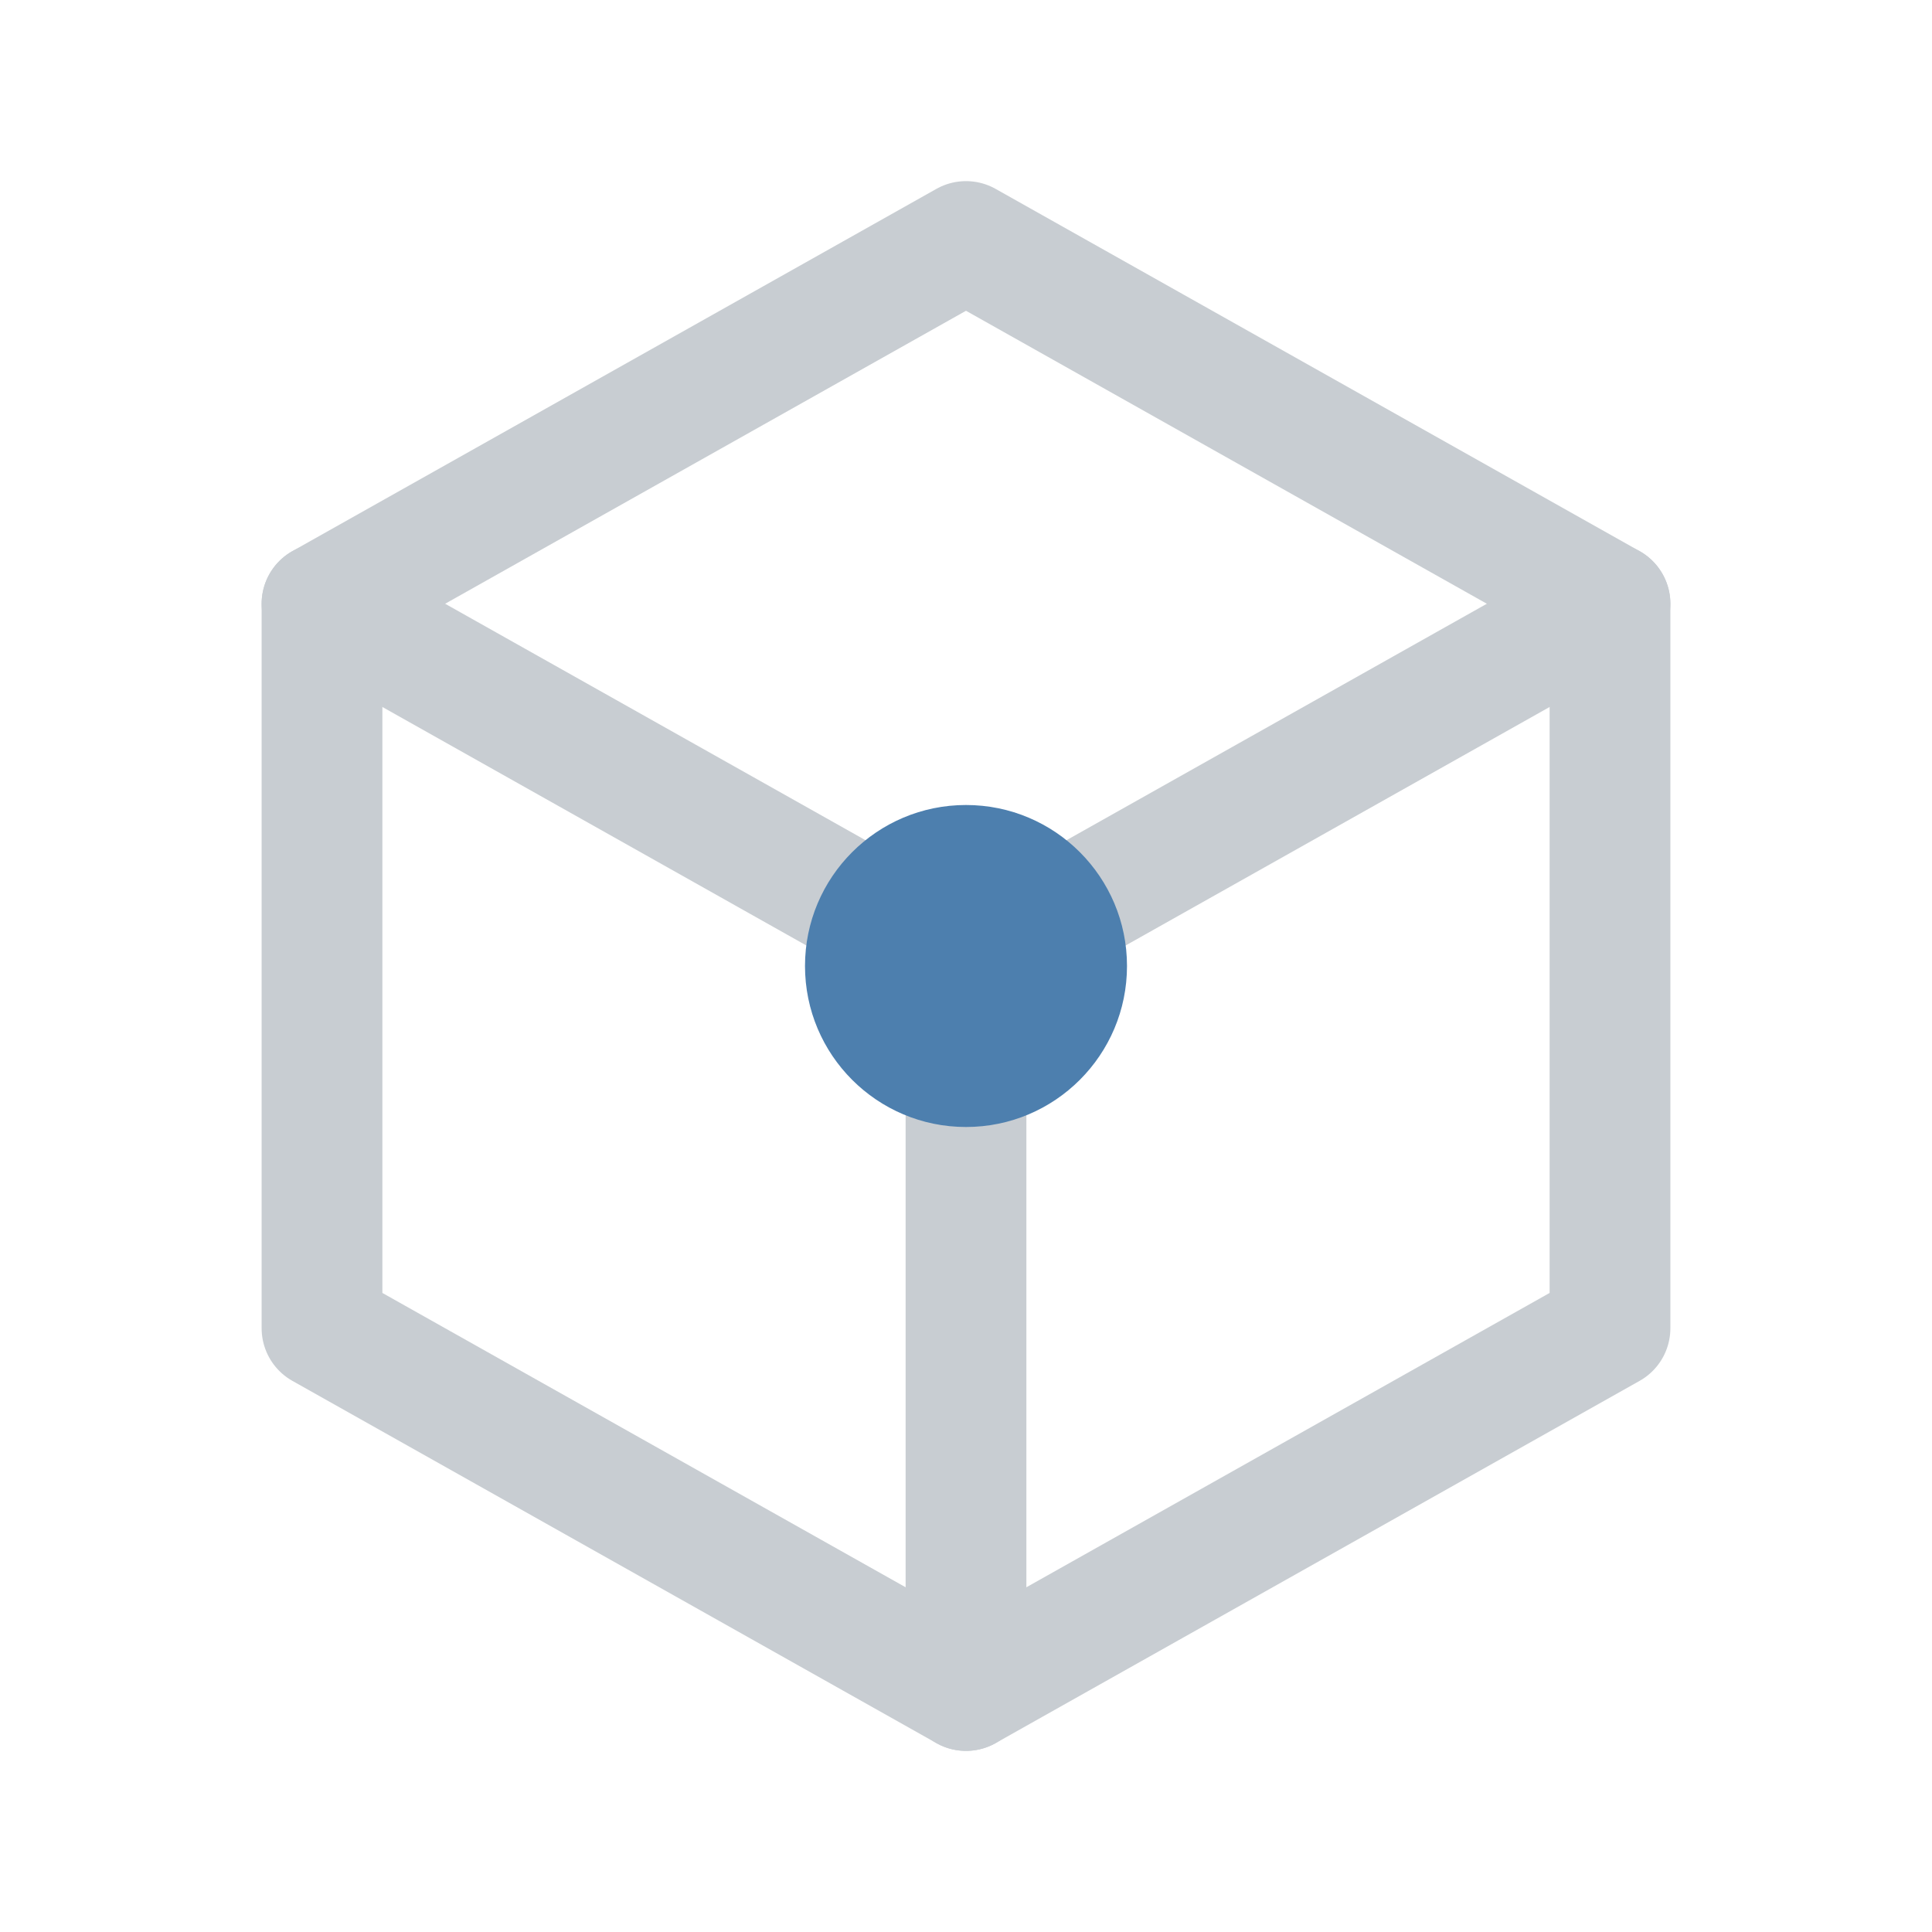
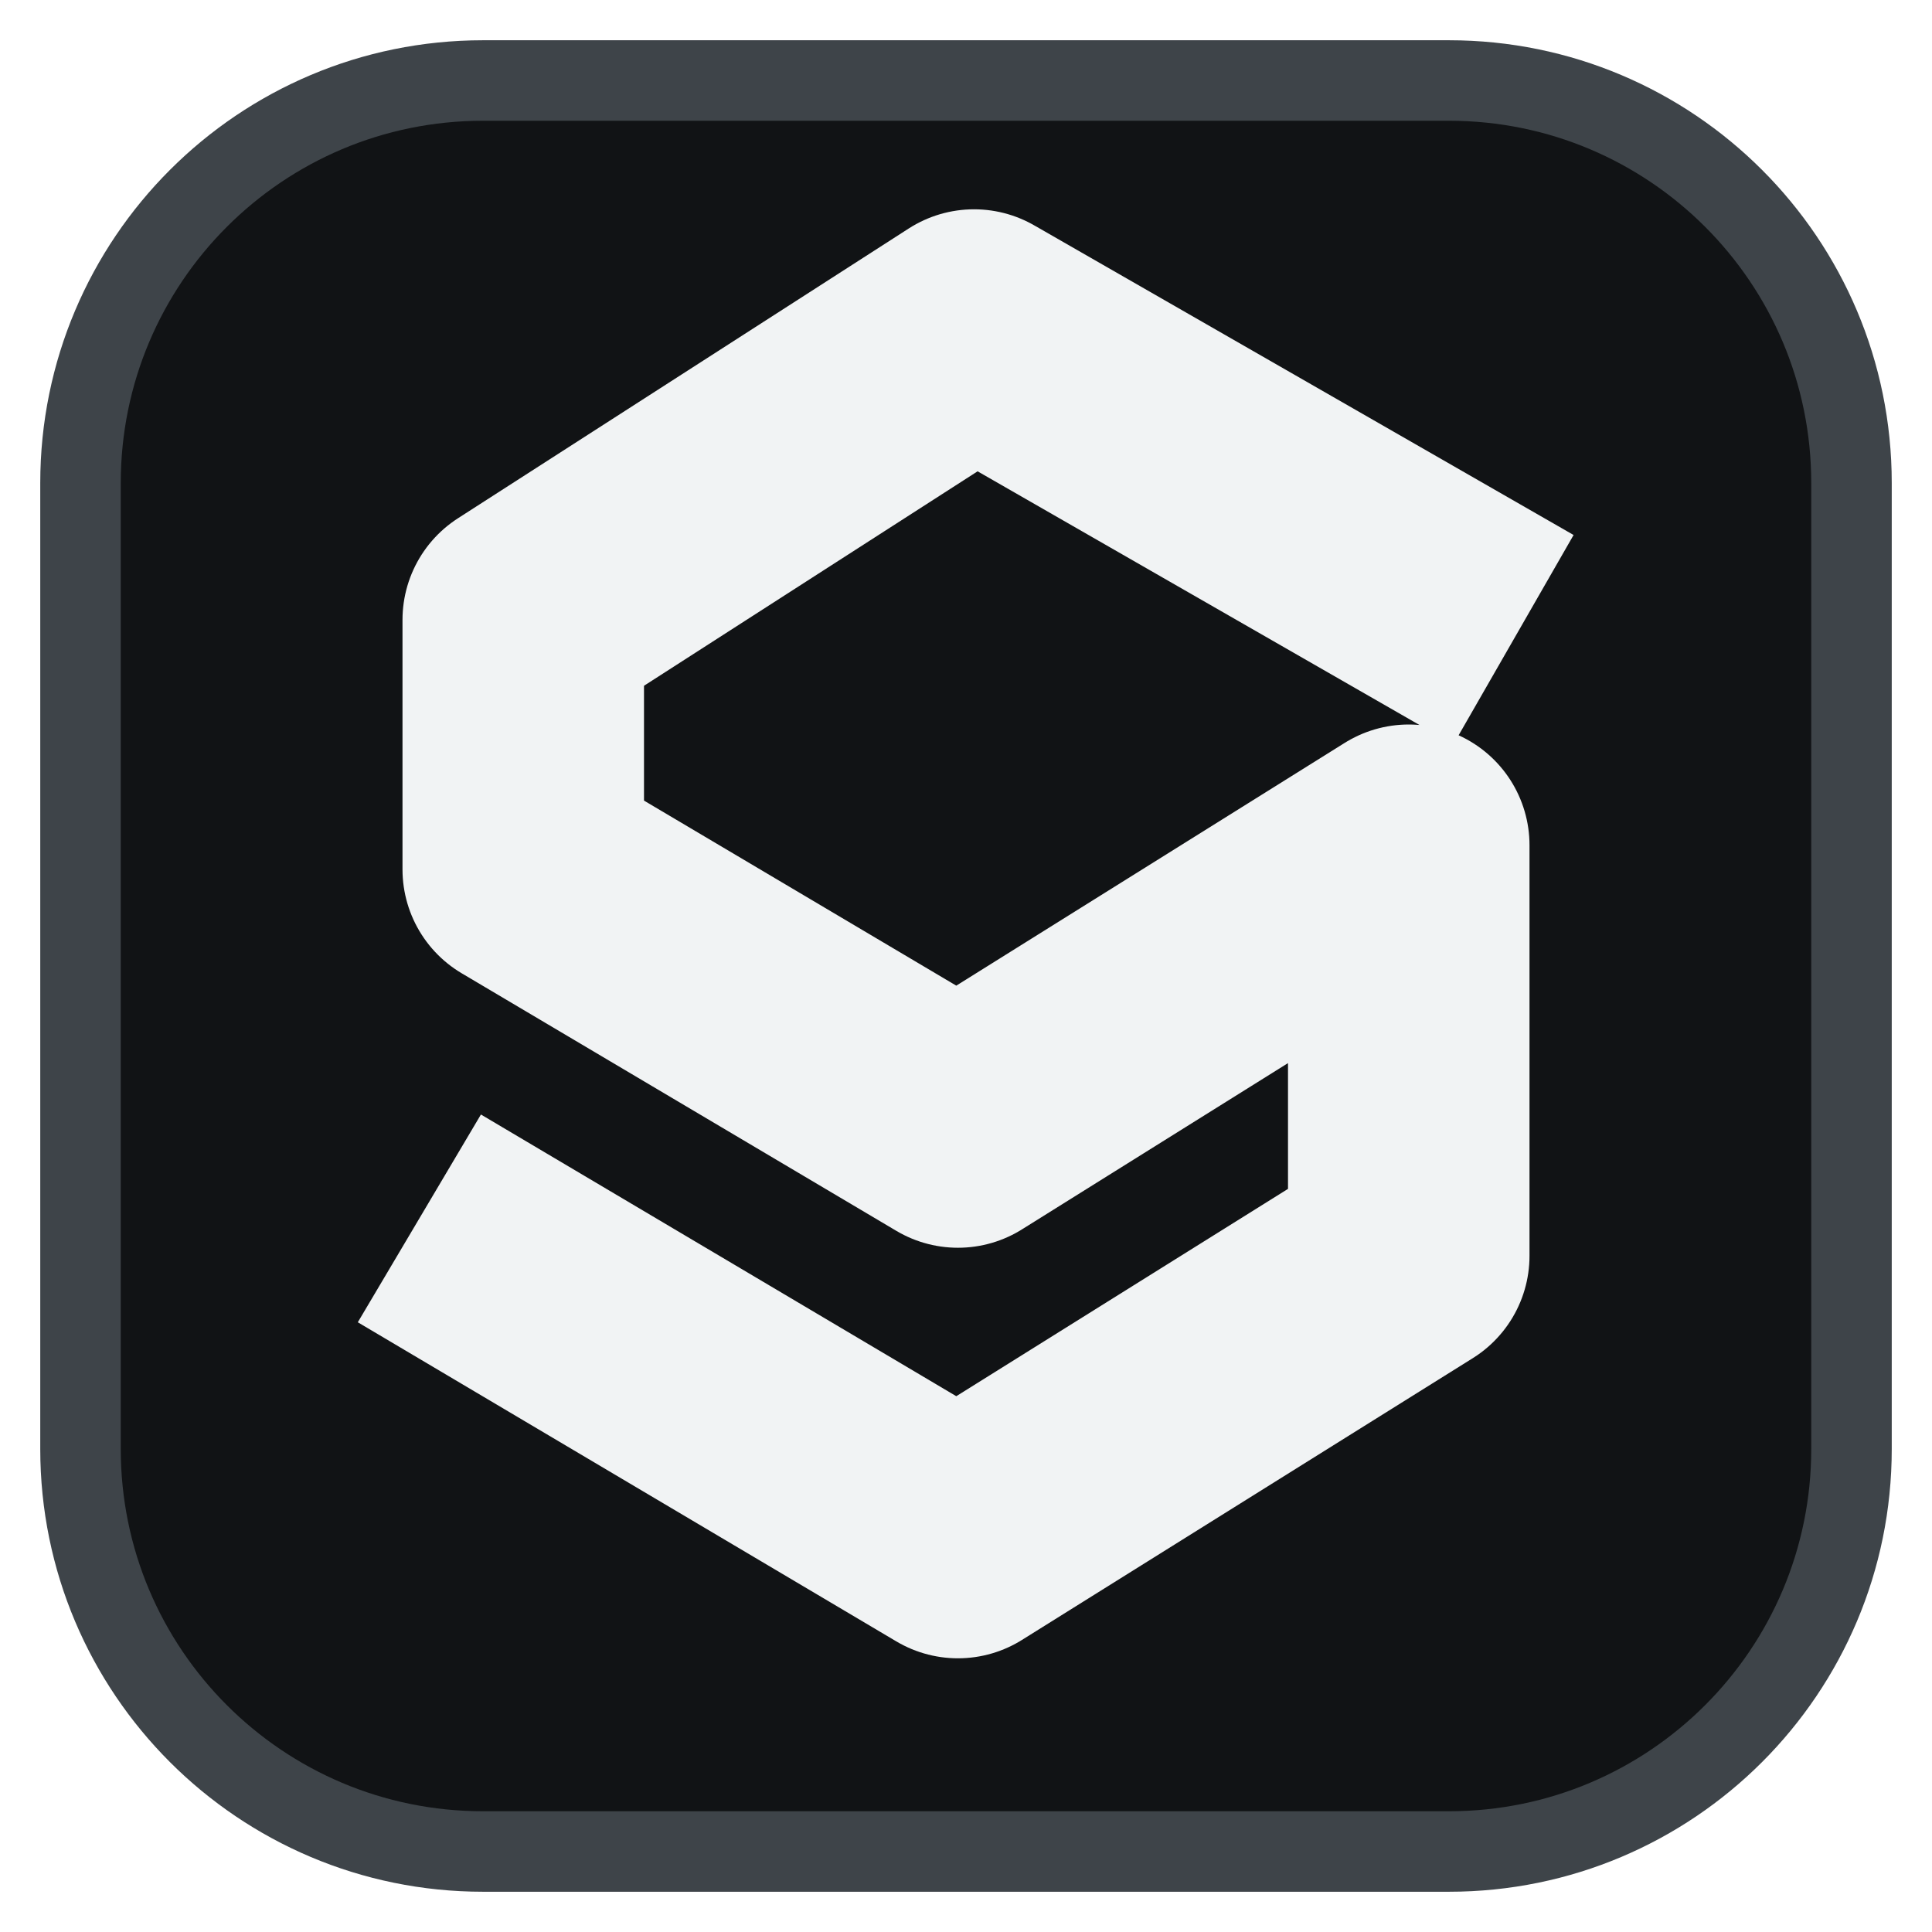
- <svg xmlns="http://www.w3.org/2000/svg" viewBox="0 0 24 24" fill="none" stroke="#c8cdd2" stroke-width="1.5" stroke-linecap="round" stroke-linejoin="round">
-   <path d="M4 7.5 12 3l8 4.5v9L12 21l-8-4.5z" />
-   <path d="m4 7.5 8 4.5 8-4.5M12 12v9" />
-   <circle cx="12" cy="12" r="2" fill="#4d7fae" stroke="none" />
+ <svg xmlns="http://www.w3.org/2000/svg" viewBox="0 0 24 24" fill="none">
+   <rect x="1" y="1" width="22" height="22" rx="5" fill="#111315" stroke="#3e4449" />
+   <path d="m17.5 7.2-5.4-3.1L6.5 7.7v3.1l5.4 3.2 5.6-3.5v5.1l-5.6 3.5-5.4-3.2" stroke="#f1f3f4" stroke-width="3" stroke-linecap="square" stroke-linejoin="round" />
</svg>
